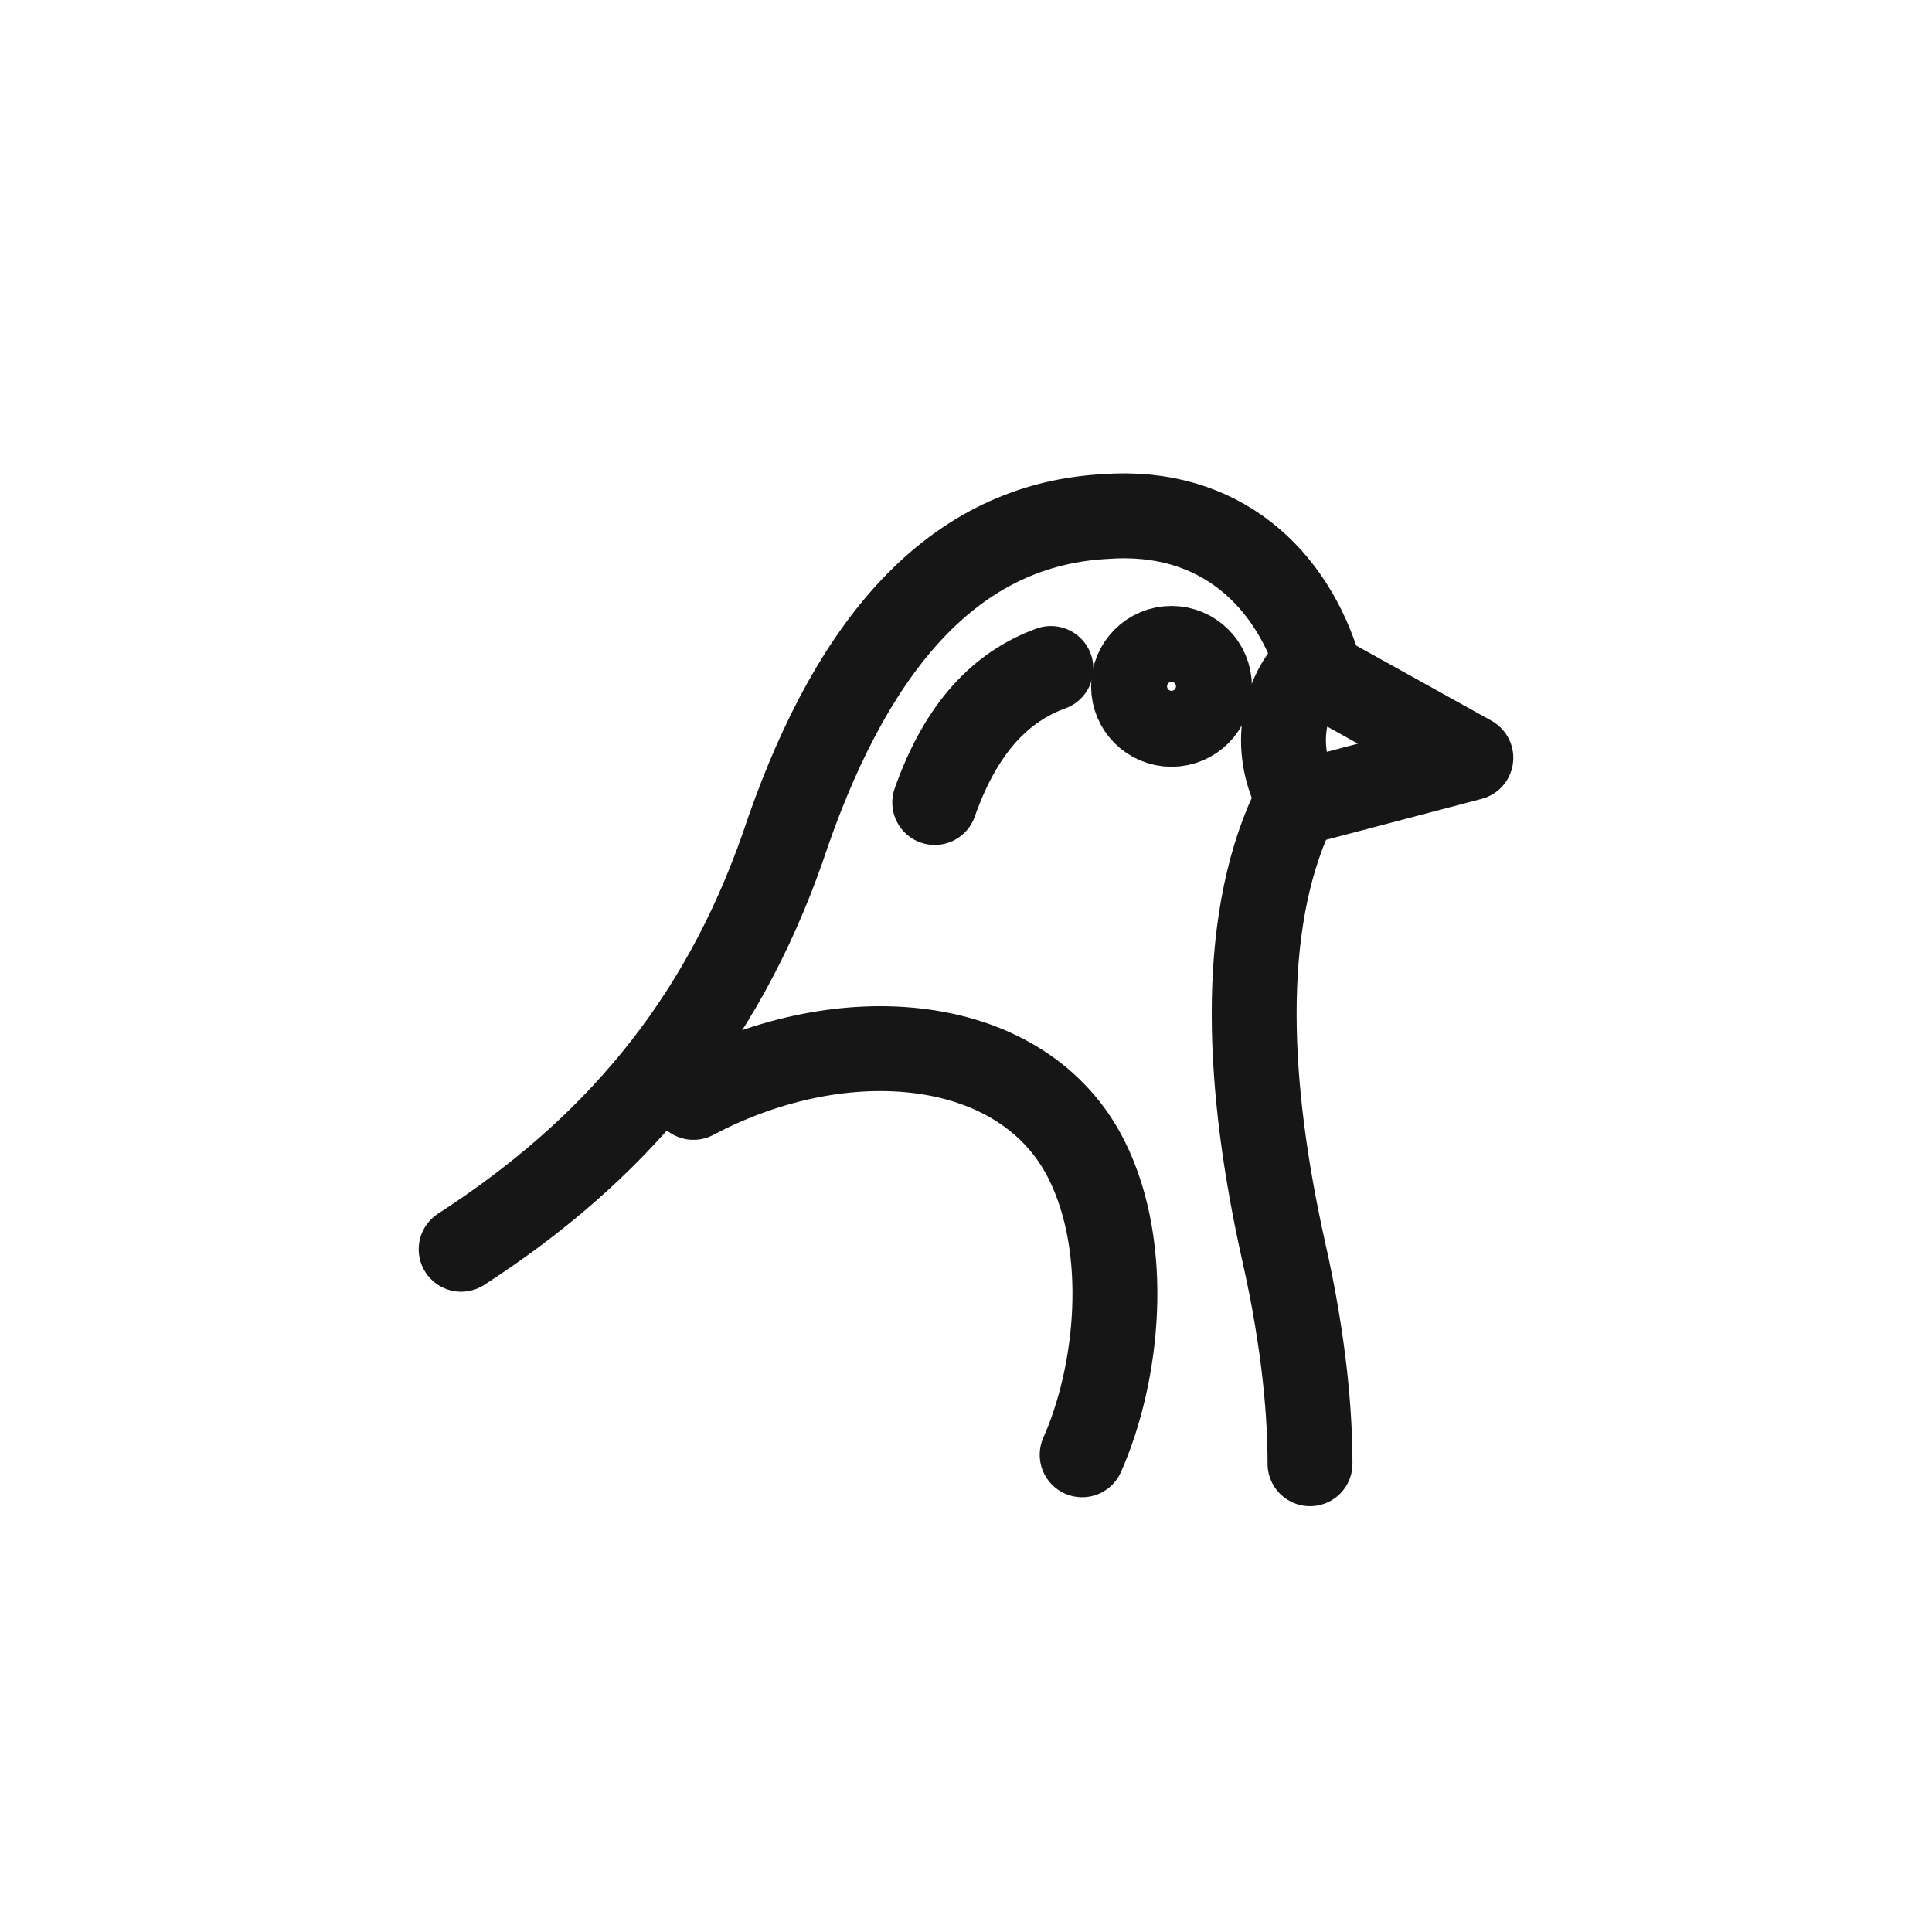
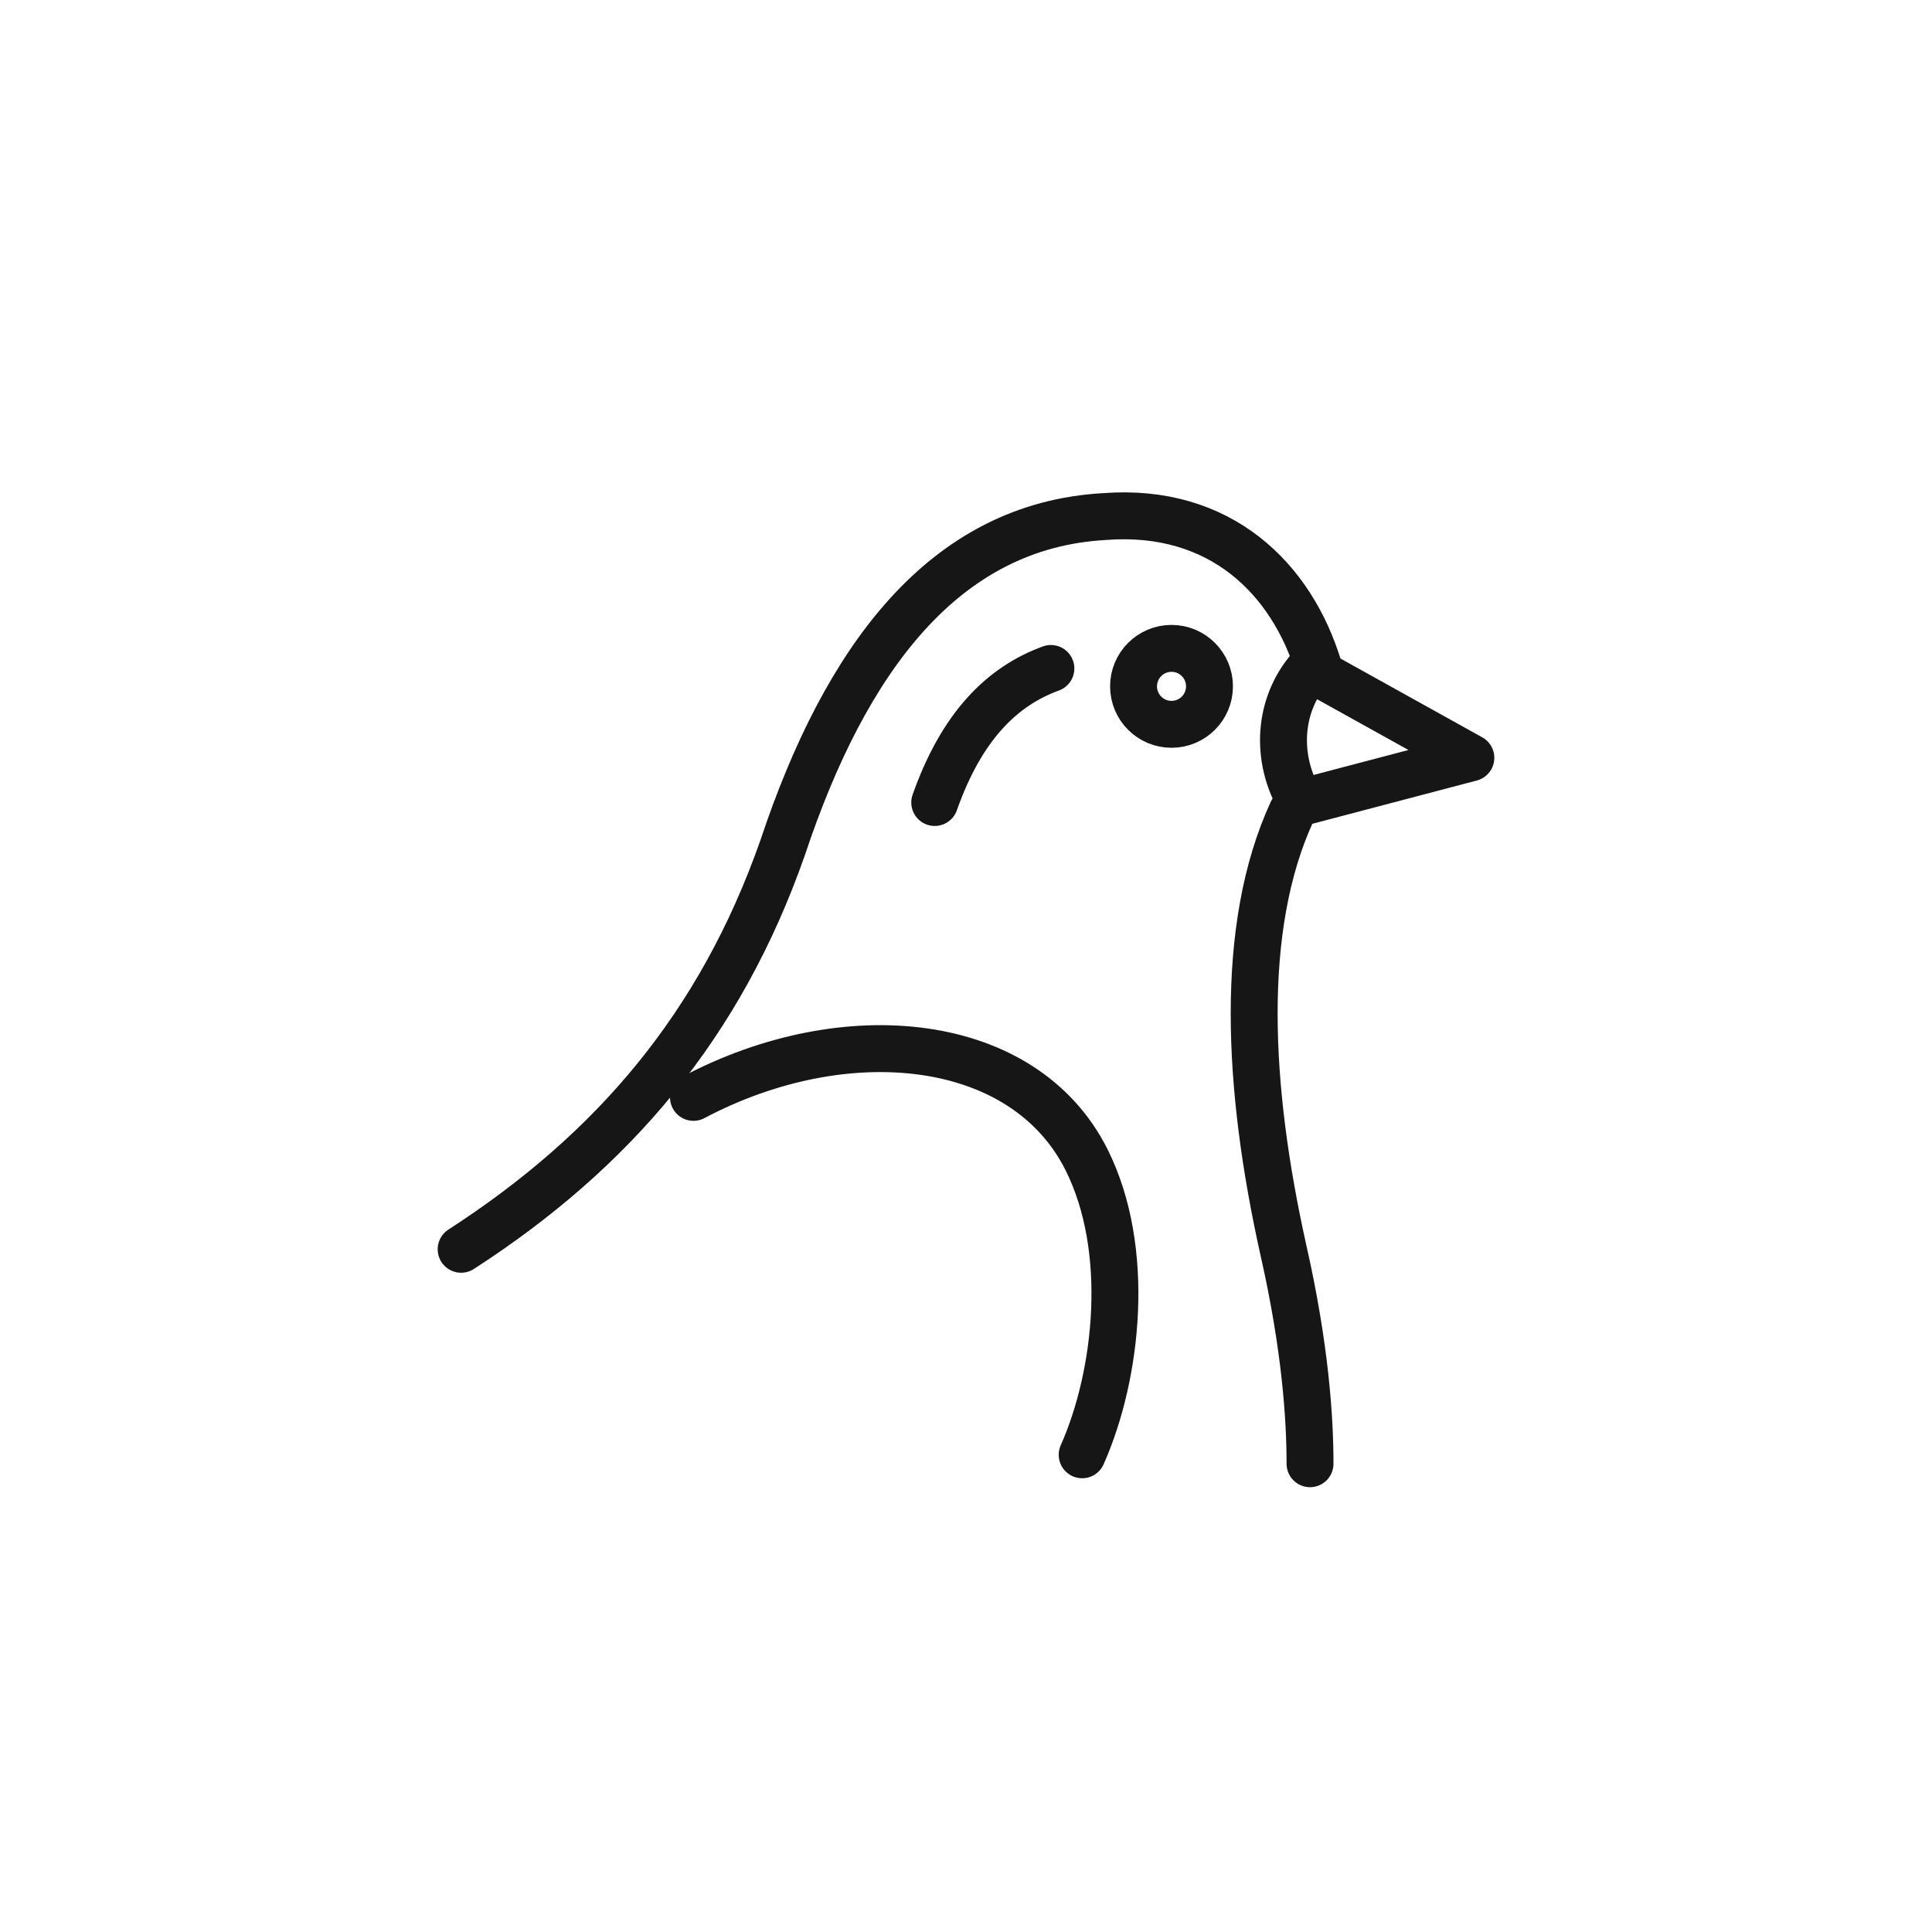
<svg xmlns="http://www.w3.org/2000/svg" viewBox="0 0 32 32">
  <rect width="32" height="32" fill="#ffffff" />
-   <g transform="translate(16 16.4) scale(.74) translate(-17.7 -16.8)" fill="none" stroke="#161616" stroke-width="1.9" stroke-linecap="round" stroke-linejoin="round">
+   <g transform="translate(16 16.4) scale(.74) translate(-17.7 -16.8)" fill="none" stroke="#161616" stroke-width="1.05" stroke-linecap="round" stroke-linejoin="round">
    <path d="M6.4 22.6C9.8 20.4 12.2 17.6 13.6 13.6 15 9.4 17.2 6.4 20.8 6.2 23.4 6 25 7.6 25.6 9.6" />
    <path d="M25.4 9.6 29 11.6 25.2 12.6C24.6 11.6 24.7 10.4 25.4 9.6Z" />
    <path d="M25 12.8C23.8 15.4 24 19 24.8 22.6 25.3 24.8 25.4 26.4 25.4 27.4" />
    <path d="M11.6 19.2C15 17.4 19 17.8 20.4 20.6 21.4 22.6 21.1 25.4 20.3 27.2" />
    <circle cx="22.3" cy="10" r=".85" />
    <path d="M17 12.6C17.6 10.9 18.5 10 19.6 9.6" />
  </g>
</svg>
